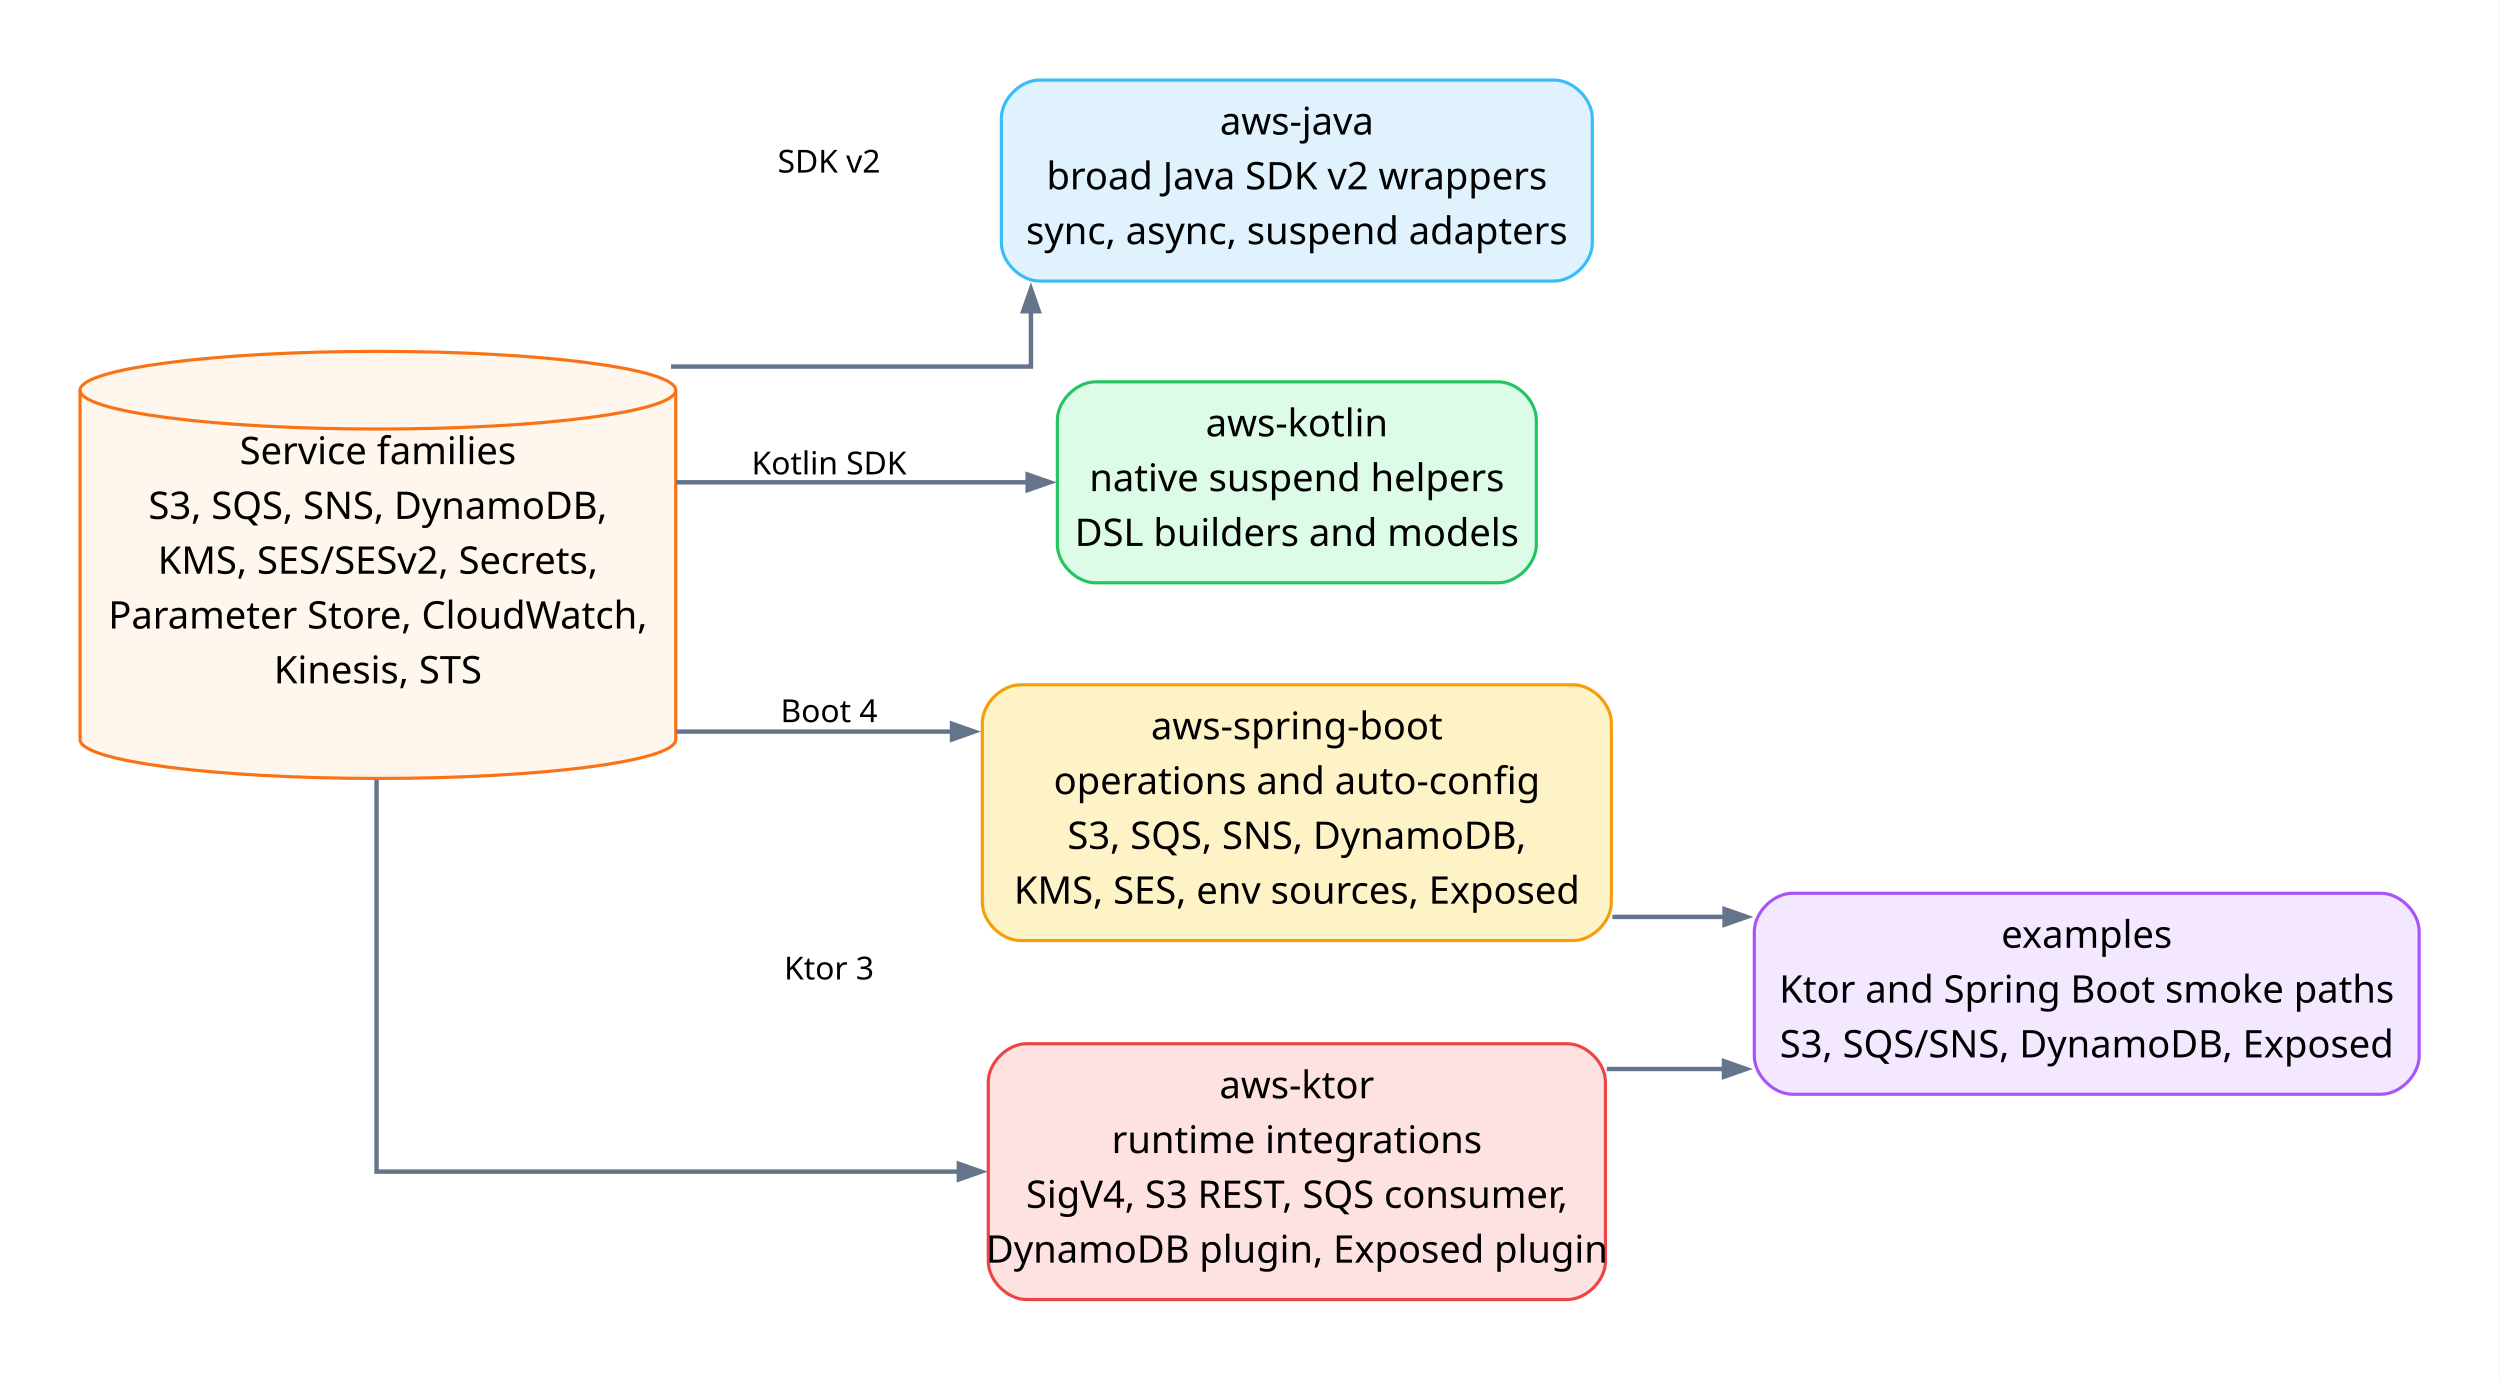
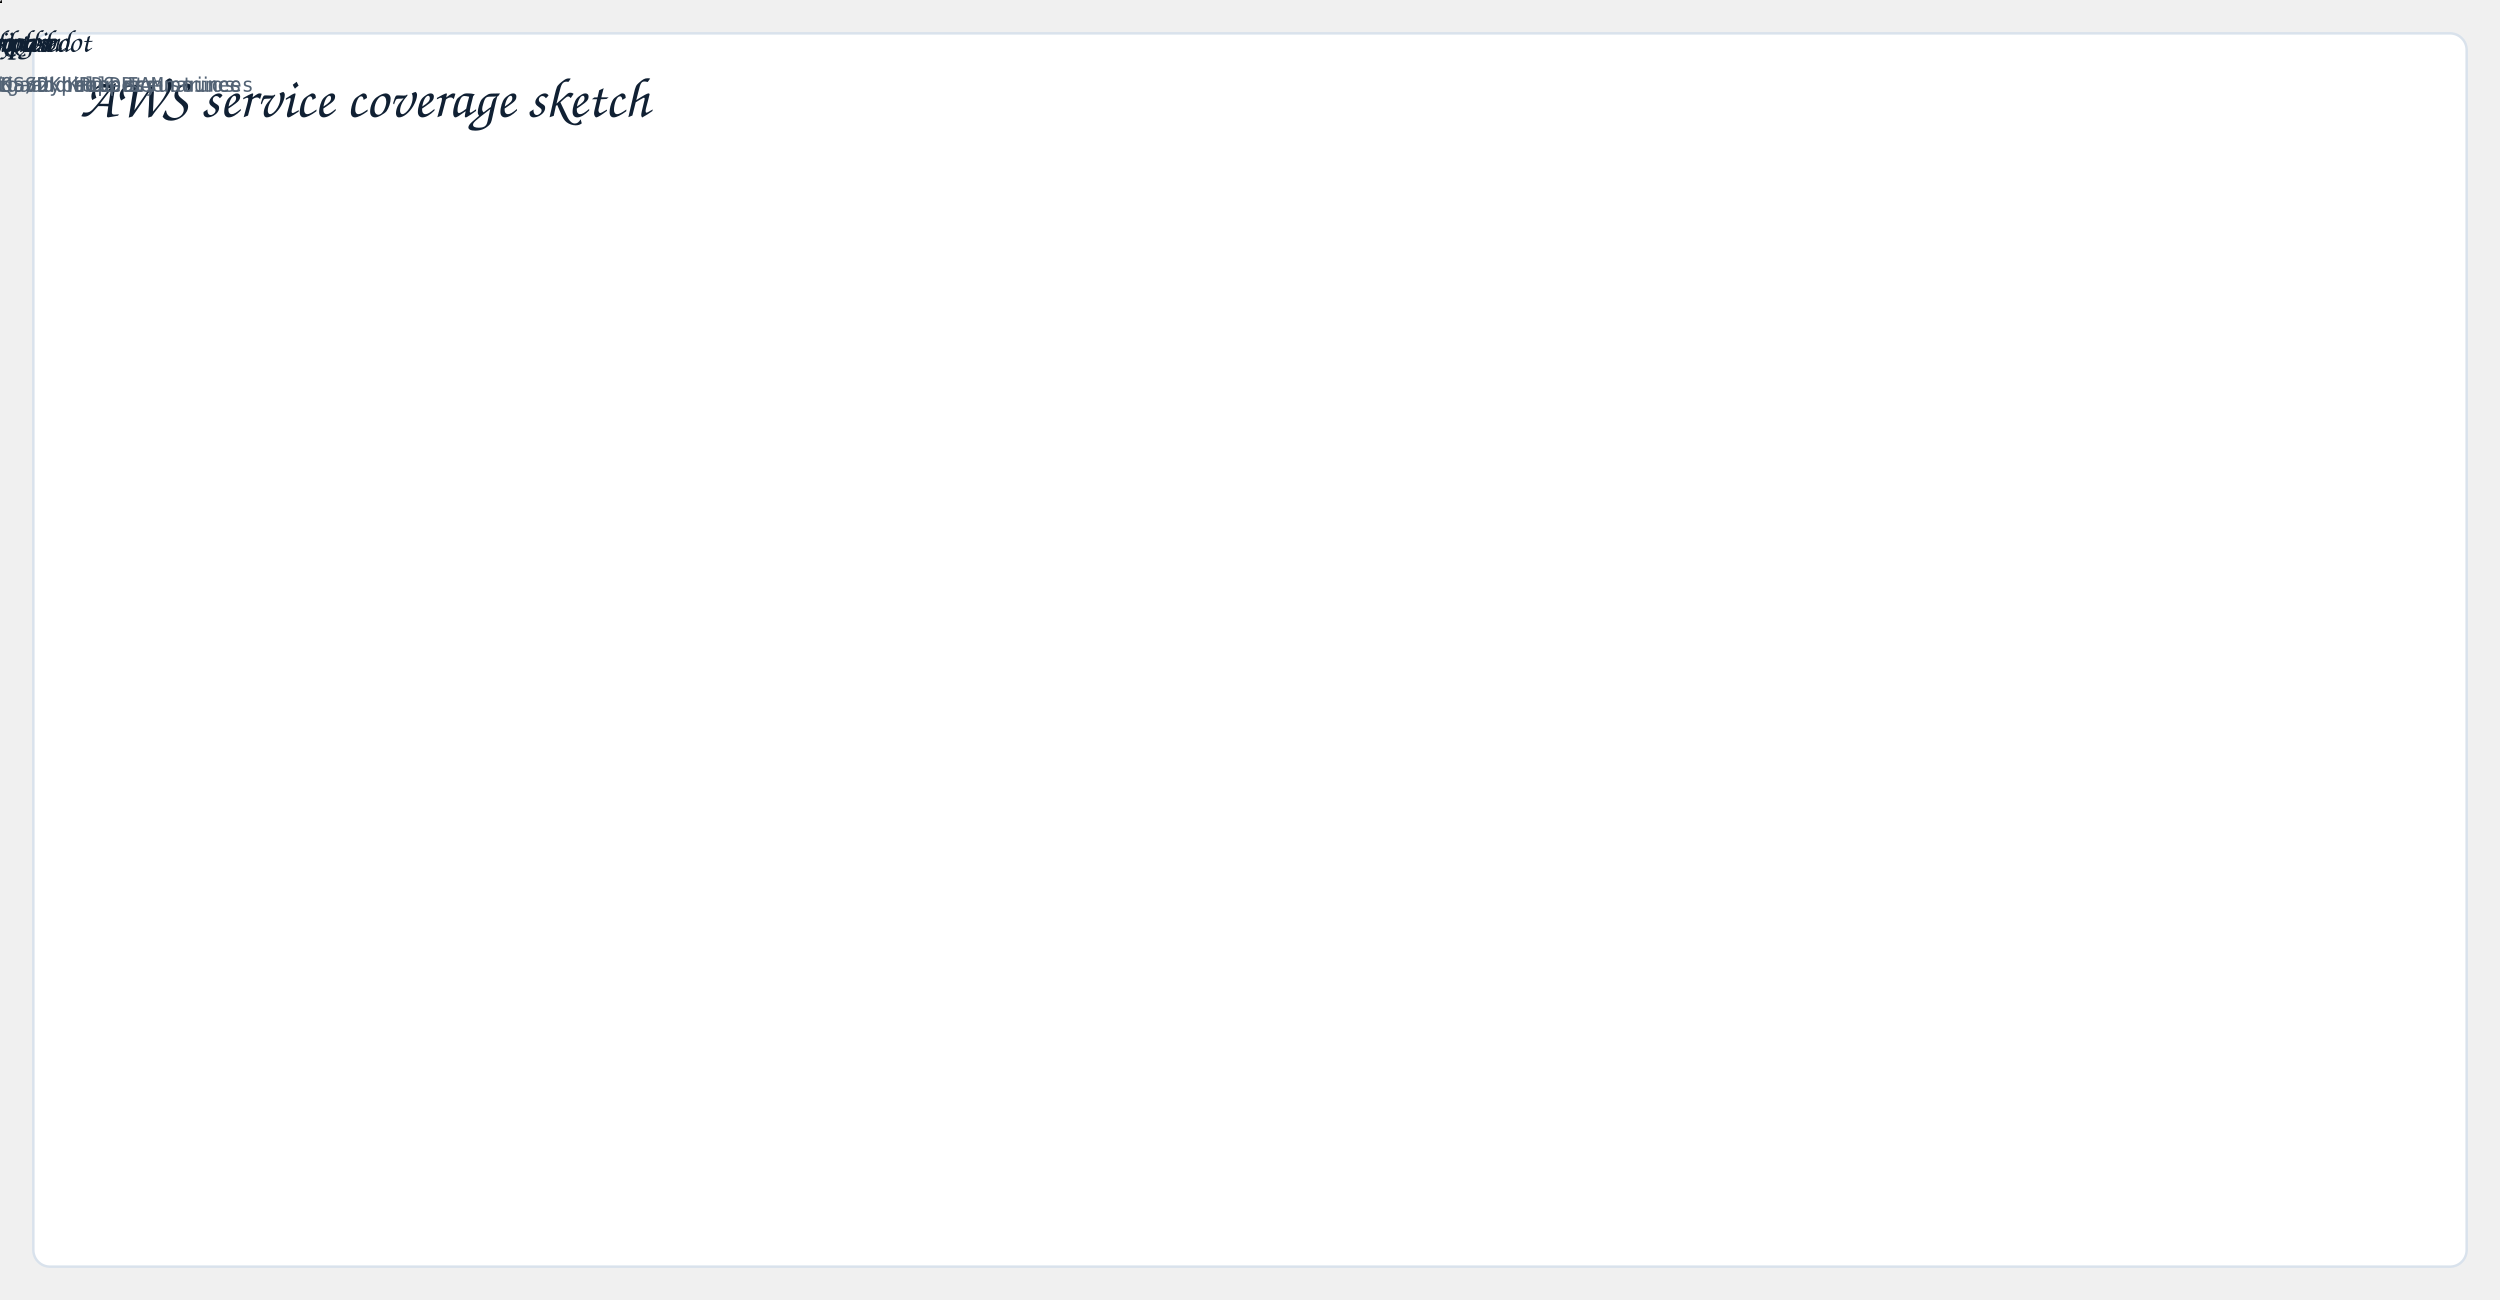
- <svg xmlns="http://www.w3.org/2000/svg" width="787pt" height="434pt" viewBox="0.00 0.00 787.00 434.00">
-   <g id="graph0" class="graph" transform="scale(1 1) rotate(0) translate(25.2 409.09)">
-     <polygon fill="#ffffff" stroke="none" points="-25.2,25.2 -25.2,-409.09 761.54,-409.09 761.54,25.2 -25.2,25.2" />
-     <g id="node1" class="node">
-       <path fill="#fff7ed" stroke="#f97316" d="M187.53,-286.26C187.53,-293 145.5,-298.48 93.76,-298.48 42.03,-298.48 0,-293 0,-286.26 0,-286.26 0,-176.26 0,-176.26 0,-169.52 42.03,-164.04 93.76,-164.04 145.5,-164.04 187.53,-169.52 187.53,-176.26 187.53,-176.26 187.53,-286.26 187.53,-286.26" />
-       <path fill="none" stroke="#f97316" d="M187.53,-286.26C187.53,-279.51 145.5,-274.03 93.76,-274.03 42.03,-274.03 0,-279.51 0,-286.26" />
-       <text xml:space="preserve" text-anchor="middle" x="93.76" y="-262.99" font-family="Architects Daughter" font-size="12.00">Service families</text>
-       <text xml:space="preserve" text-anchor="middle" x="93.76" y="-245.73" font-family="Architects Daughter" font-size="12.00">S3, SQS, SNS, DynamoDB,</text>
-       <text xml:space="preserve" text-anchor="middle" x="93.76" y="-228.48" font-family="Architects Daughter" font-size="12.00">KMS, SES/SESv2, Secrets,</text>
-       <text xml:space="preserve" text-anchor="middle" x="93.76" y="-211.23" font-family="Architects Daughter" font-size="12.00">Parameter Store, CloudWatch,</text>
-       <text xml:space="preserve" text-anchor="middle" x="93.76" y="-193.98" font-family="Architects Daughter" font-size="12.00">Kinesis, STS</text>
-     </g>
-     <g id="node2" class="node">
-       <path fill="#e0f2fe" stroke="#38bdf8" d="M464.06,-383.89C464.06,-383.89 302.03,-383.89 302.03,-383.89 296.03,-383.89 290.03,-377.89 290.03,-371.89 290.03,-371.89 290.03,-332.62 290.03,-332.62 290.03,-326.62 296.03,-320.62 302.03,-320.62 302.03,-320.62 464.06,-320.62 464.06,-320.62 470.06,-320.62 476.06,-326.62 476.06,-332.62 476.06,-332.62 476.06,-371.89 476.06,-371.89 476.06,-377.89 470.06,-383.89 464.06,-383.89" />
-       <text xml:space="preserve" text-anchor="middle" x="383.05" y="-366.74" font-family="Architects Daughter" font-size="12.00">aws-java</text>
-       <text xml:space="preserve" text-anchor="middle" x="383.05" y="-349.49" font-family="Architects Daughter" font-size="12.00">broad Java SDK v2 wrappers</text>
-       <text xml:space="preserve" text-anchor="middle" x="383.05" y="-332.24" font-family="Architects Daughter" font-size="12.00">sync, async, suspend adapters</text>
-     </g>
-     <g id="edge1" class="edge">
-       <path fill="none" stroke="#64748b" stroke-width="1.4" d="M186.03,-293.69C240.68,-293.69 299.34,-293.69 299.34,-293.69 299.34,-293.69 299.34,-311.11 299.34,-311.11" />
-       <polygon fill="#64748b" stroke="#64748b" stroke-width="1.4" points="296.89,-311.11 299.34,-318.11 301.79,-311.11 296.89,-311.11" />
-       <text xml:space="preserve" text-anchor="middle" x="235.78" y="-354.76" font-family="Comic Mono" font-size="10.00">SDK v2</text>
-     </g>
-     <g id="node3" class="node">
-       <path fill="#dcfce7" stroke="#22c55e" d="M446.44,-288.89C446.44,-288.89 319.66,-288.89 319.66,-288.89 313.66,-288.89 307.66,-282.89 307.66,-276.89 307.66,-276.89 307.66,-237.62 307.66,-237.62 307.66,-231.62 313.66,-225.62 319.66,-225.62 319.66,-225.62 446.44,-225.62 446.44,-225.62 452.44,-225.62 458.44,-231.62 458.44,-237.62 458.44,-237.62 458.44,-276.89 458.44,-276.89 458.44,-282.89 452.44,-288.89 446.44,-288.89" />
-       <text xml:space="preserve" text-anchor="middle" x="383.05" y="-271.74" font-family="Architects Daughter" font-size="12.00">aws-kotlin</text>
-       <text xml:space="preserve" text-anchor="middle" x="383.05" y="-254.48" font-family="Architects Daughter" font-size="12.00">native suspend helpers</text>
-       <text xml:space="preserve" text-anchor="middle" x="383.05" y="-237.23" font-family="Architects Daughter" font-size="12.00">DSL builders and models</text>
-     </g>
-     <g id="edge2" class="edge">
-       <path fill="none" stroke="#64748b" stroke-width="1.4" d="M187.69,-257.26C187.69,-257.26 298.3,-257.26 298.3,-257.26" />
-       <polygon fill="#64748b" stroke="#64748b" stroke-width="1.4" points="298.3,-259.71 305.3,-257.26 298.3,-254.81 298.3,-259.71" />
-       <text xml:space="preserve" text-anchor="middle" x="235.78" y="-259.76" font-family="Comic Mono" font-size="10.00">Kotlin SDK</text>
-     </g>
-     <g id="node4" class="node">
-       <path fill="#fef3c7" stroke="#f59e0b" d="M470.06,-193.52C470.06,-193.52 296.03,-193.52 296.03,-193.52 290.03,-193.52 284.03,-187.52 284.03,-181.52 284.03,-181.52 284.03,-125 284.03,-125 284.03,-119 290.03,-113 296.03,-113 296.03,-113 470.06,-113 470.06,-113 476.06,-113 482.06,-119 482.06,-125 482.06,-125 482.06,-181.52 482.06,-181.52 482.06,-187.52 476.06,-193.52 470.06,-193.52" />
-       <text xml:space="preserve" text-anchor="middle" x="383.05" y="-176.36" font-family="Architects Daughter" font-size="12.00">aws-spring-boot</text>
-       <text xml:space="preserve" text-anchor="middle" x="383.05" y="-159.11" font-family="Architects Daughter" font-size="12.00">operations and auto-config</text>
-       <text xml:space="preserve" text-anchor="middle" x="383.05" y="-141.86" font-family="Architects Daughter" font-size="12.00">S3, SQS, SNS, DynamoDB,</text>
-       <text xml:space="preserve" text-anchor="middle" x="383.05" y="-124.61" font-family="Architects Daughter" font-size="12.00">KMS, SES, env sources, Exposed</text>
-     </g>
-     <g id="edge3" class="edge">
-       <path fill="none" stroke="#64748b" stroke-width="1.4" d="M187.69,-178.78C187.69,-178.78 274.5,-178.78 274.5,-178.78" />
-       <polygon fill="#64748b" stroke="#64748b" stroke-width="1.4" points="274.5,-181.23 281.5,-178.78 274.5,-176.33 274.5,-181.23" />
-       <text xml:space="preserve" text-anchor="middle" x="235.78" y="-181.76" font-family="Comic Mono" font-size="10.00">Boot 4</text>
-     </g>
-     <g id="node5" class="node">
-       <path fill="#fee2e2" stroke="#ef4444" d="M468.19,-80.52C468.19,-80.52 297.91,-80.52 297.91,-80.52 291.91,-80.52 285.91,-74.52 285.91,-68.52 285.91,-68.52 285.91,-12 285.91,-12 285.91,-6 291.91,0 297.91,0 297.91,0 468.19,0 468.19,0 474.19,0 480.19,-6 480.19,-12 480.19,-12 480.19,-68.52 480.19,-68.52 480.19,-74.52 474.19,-80.52 468.19,-80.52" />
-       <text xml:space="preserve" text-anchor="middle" x="383.05" y="-63.36" font-family="Architects Daughter" font-size="12.00">aws-ktor</text>
-       <text xml:space="preserve" text-anchor="middle" x="383.05" y="-46.11" font-family="Architects Daughter" font-size="12.00">runtime integrations</text>
-       <text xml:space="preserve" text-anchor="middle" x="383.05" y="-28.86" font-family="Architects Daughter" font-size="12.00">SigV4, S3 REST, SQS consumer,</text>
-       <text xml:space="preserve" text-anchor="middle" x="383.05" y="-11.61" font-family="Architects Daughter" font-size="12.00">DynamoDB plugin, Exposed plugin</text>
-     </g>
-     <g id="edge4" class="edge">
-       <path fill="none" stroke="#64748b" stroke-width="1.4" d="M93.34,-163.65C93.34,-108.71 93.34,-40.26 93.34,-40.26 93.34,-40.26 276.65,-40.26 276.65,-40.26" />
-       <polygon fill="#64748b" stroke="#64748b" stroke-width="1.4" points="276.65,-42.71 283.65,-40.26 276.65,-37.81 276.65,-42.71" />
-       <text xml:space="preserve" text-anchor="middle" x="235.78" y="-100.76" font-family="Comic Mono" font-size="10.00">Ktor 3</text>
-     </g>
-     <g id="node6" class="node">
-       <path fill="#f3e8ff" stroke="#a855f7" d="M724.34,-127.89C724.34,-127.89 539.06,-127.89 539.06,-127.89 533.06,-127.89 527.06,-121.89 527.06,-115.89 527.06,-115.89 527.06,-76.62 527.06,-76.62 527.06,-70.62 533.06,-64.62 539.06,-64.62 539.06,-64.62 724.34,-64.62 724.34,-64.62 730.34,-64.62 736.34,-70.62 736.34,-76.62 736.34,-76.62 736.34,-115.89 736.34,-115.89 736.34,-121.89 730.34,-127.89 724.34,-127.89" />
-       <text xml:space="preserve" text-anchor="middle" x="631.7" y="-110.73" font-family="Architects Daughter" font-size="12.00">examples</text>
-       <text xml:space="preserve" text-anchor="middle" x="631.7" y="-93.48" font-family="Architects Daughter" font-size="12.00">Ktor and Spring Boot smoke paths</text>
-       <text xml:space="preserve" text-anchor="middle" x="631.7" y="-76.23" font-family="Architects Daughter" font-size="12.00">S3, SQS/SNS, DynamoDB, Exposed</text>
-     </g>
-     <g id="edge5" class="edge">
-       <path fill="none" stroke="#64748b" stroke-width="1.4" d="M482.39,-120.45C482.39,-120.45 517.69,-120.45 517.69,-120.45" />
-       <polygon fill="#64748b" stroke="#64748b" stroke-width="1.4" points="517.69,-122.9 524.69,-120.45 517.69,-118 517.69,-122.9" />
-     </g>
-     <g id="edge6" class="edge">
-       <path fill="none" stroke="#64748b" stroke-width="1.4" d="M480.61,-72.57C480.61,-72.57 517.5,-72.57 517.5,-72.57" />
-       <polygon fill="#64748b" stroke="#64748b" stroke-width="1.4" points="517.5,-75.02 524.5,-72.57 517.5,-70.12 517.5,-75.02" />
-     </g>
+ <svg xmlns="http://www.w3.org/2000/svg" width="1500" height="780" viewBox="0 0 1500 780" role="img" aria-label="AWS service coverage sketch">
+   <defs>
+     <marker id="arrow-0" markerWidth="9" markerHeight="9" refX="8" refY="4.5" orient="auto" markerUnits="strokeWidth">
+       <path d="M1,1 L8,4.5 L1,8 Z" fill="#66758A" />
+     </marker>
+     <filter id="shadow" x="-10%" y="-10%" width="120%" height="130%">
+       <feDropShadow dx="0" dy="5" stdDeviation="5" flood-color="#AAB7C6" flood-opacity="0.20" />
+     </filter>
+   </defs>
+   <style>
+ svg{background:#F5F7FA}
+   .frame{fill:#FFFFFF;stroke:#D9E2EC;stroke-width:1.5}
+   .title{font-family:"Architects Daughter","Comic Sans MS",cursive;font-size:34px;fill:#102033}
+   .subtitle,.detail,.footer-detail,.layer-label{font-family:"Comic Mono","SFMono-Regular",Menlo,monospace;fill:#526274}
+   .subtitle{font-size:14px}
+   .card-title,.layer-title{font-family:"Architects Daughter","Comic Sans MS",cursive;fill:#102033}
+   .card-title{font-size:19px}
+   .layer-title{font-size:22px}
+   .detail{font-size:12px}
+   .tiny{font-family:"Comic Mono","SFMono-Regular",Menlo,monospace;font-size:10px;fill:#526274}
+   .chip{font-family:"Comic Mono","SFMono-Regular",Menlo,monospace;font-size:10px;fill:#243447}
+   .card{stroke-width:2;filter:url(#shadow)}
+   .layer{stroke-width:1.5;fill:#FFFFFF}
+   .edge{fill:none;stroke-width:2.4;stroke-linecap:round;stroke-linejoin:round}
+   .edge-label{font-family:"Comic Mono","SFMono-Regular",Menlo,monospace;font-size:11px;fill:#344456}
+   .label-bg{fill:#FFFFFF;stroke:#D9E2EC}
+   .footer{fill:#0E2238;stroke:#0E2238}
+   .footer-title{font-family:"Architects Daughter","Comic Sans MS",cursive;font-size:16px;fill:#FFFFFF}
+   .footer-detail{font-size:11px;fill:#DDE7F2}
+ </style>
+   <rect x="20" y="20" width="1460" height="740" rx="10" class="frame" />
+   <text class="title" x="48" y="70">AWS service coverage sketch</text>
+   <g id="row0">
+     <rect class="card" x="0.0" y="0.0" width="1.0" height="1.0" rx="8" fill="#FFFFFF" stroke="#000000" />
+     <text class="card-title" x="0.5" y="31.0" text-anchor="middle">aws-java</text>
+     <text class="detail" x="0.5" y="55.0" text-anchor="middle">Core Java SDK v2 helpers</text>
+   </g>
+   <g id="row1">
+     <rect class="card" x="0.0" y="0.0" width="1.0" height="1.0" rx="8" fill="#FFFFFF" stroke="#000000" />
+     <text class="card-title" x="0.5" y="31.0" text-anchor="middle">aws-kotlin</text>
+     <text class="detail" x="0.5" y="55.0" text-anchor="middle">Native suspend SDK helpers</text>
+   </g>
+   <g id="row2">
+     <rect class="card" x="0.0" y="0.0" width="1.0" height="1.0" rx="8" fill="#FFFFFF" stroke="#000000" />
+     <text class="card-title" x="0.5" y="31.0" text-anchor="middle">aws-exposed</text>
+     <text class="detail" x="0.5" y="55.0" text-anchor="middle">Database config and RDS IAM</text>
+   </g>
+   <g id="row3">
+     <rect class="card" x="0.0" y="0.0" width="1.0" height="1.0" rx="8" fill="#FFFFFF" stroke="#000000" />
+     <text class="card-title" x="0.5" y="31.0" text-anchor="middle">aws-spring-boot</text>
+     <text class="detail" x="0.5" y="55.0" text-anchor="middle">Auto-config templates and property sources</text>
+   </g>
+   <g id="row4">
+     <rect class="card" x="0.0" y="0.0" width="1.0" height="1.0" rx="8" fill="#FFFFFF" stroke="#000000" />
+     <text class="card-title" x="0.5" y="31.0" text-anchor="middle">aws-ktor</text>
+     <text class="detail" x="0.5" y="55.0" text-anchor="middle">Plugins, SigV4, S3/SQS/DynamoDB runtimes</text>
+   </g>
+   <g id="row5">
+     <rect class="card" x="0.0" y="0.0" width="1.0" height="1.0" rx="8" fill="#FFFFFF" stroke="#000000" />
+     <text class="card-title" x="0.5" y="31.0" text-anchor="middle">examples</text>
+     <text class="detail" x="0.5" y="55.0" text-anchor="middle">Runnable Spring Boot and Ktor scenarios</text>
  </g>
</svg>
